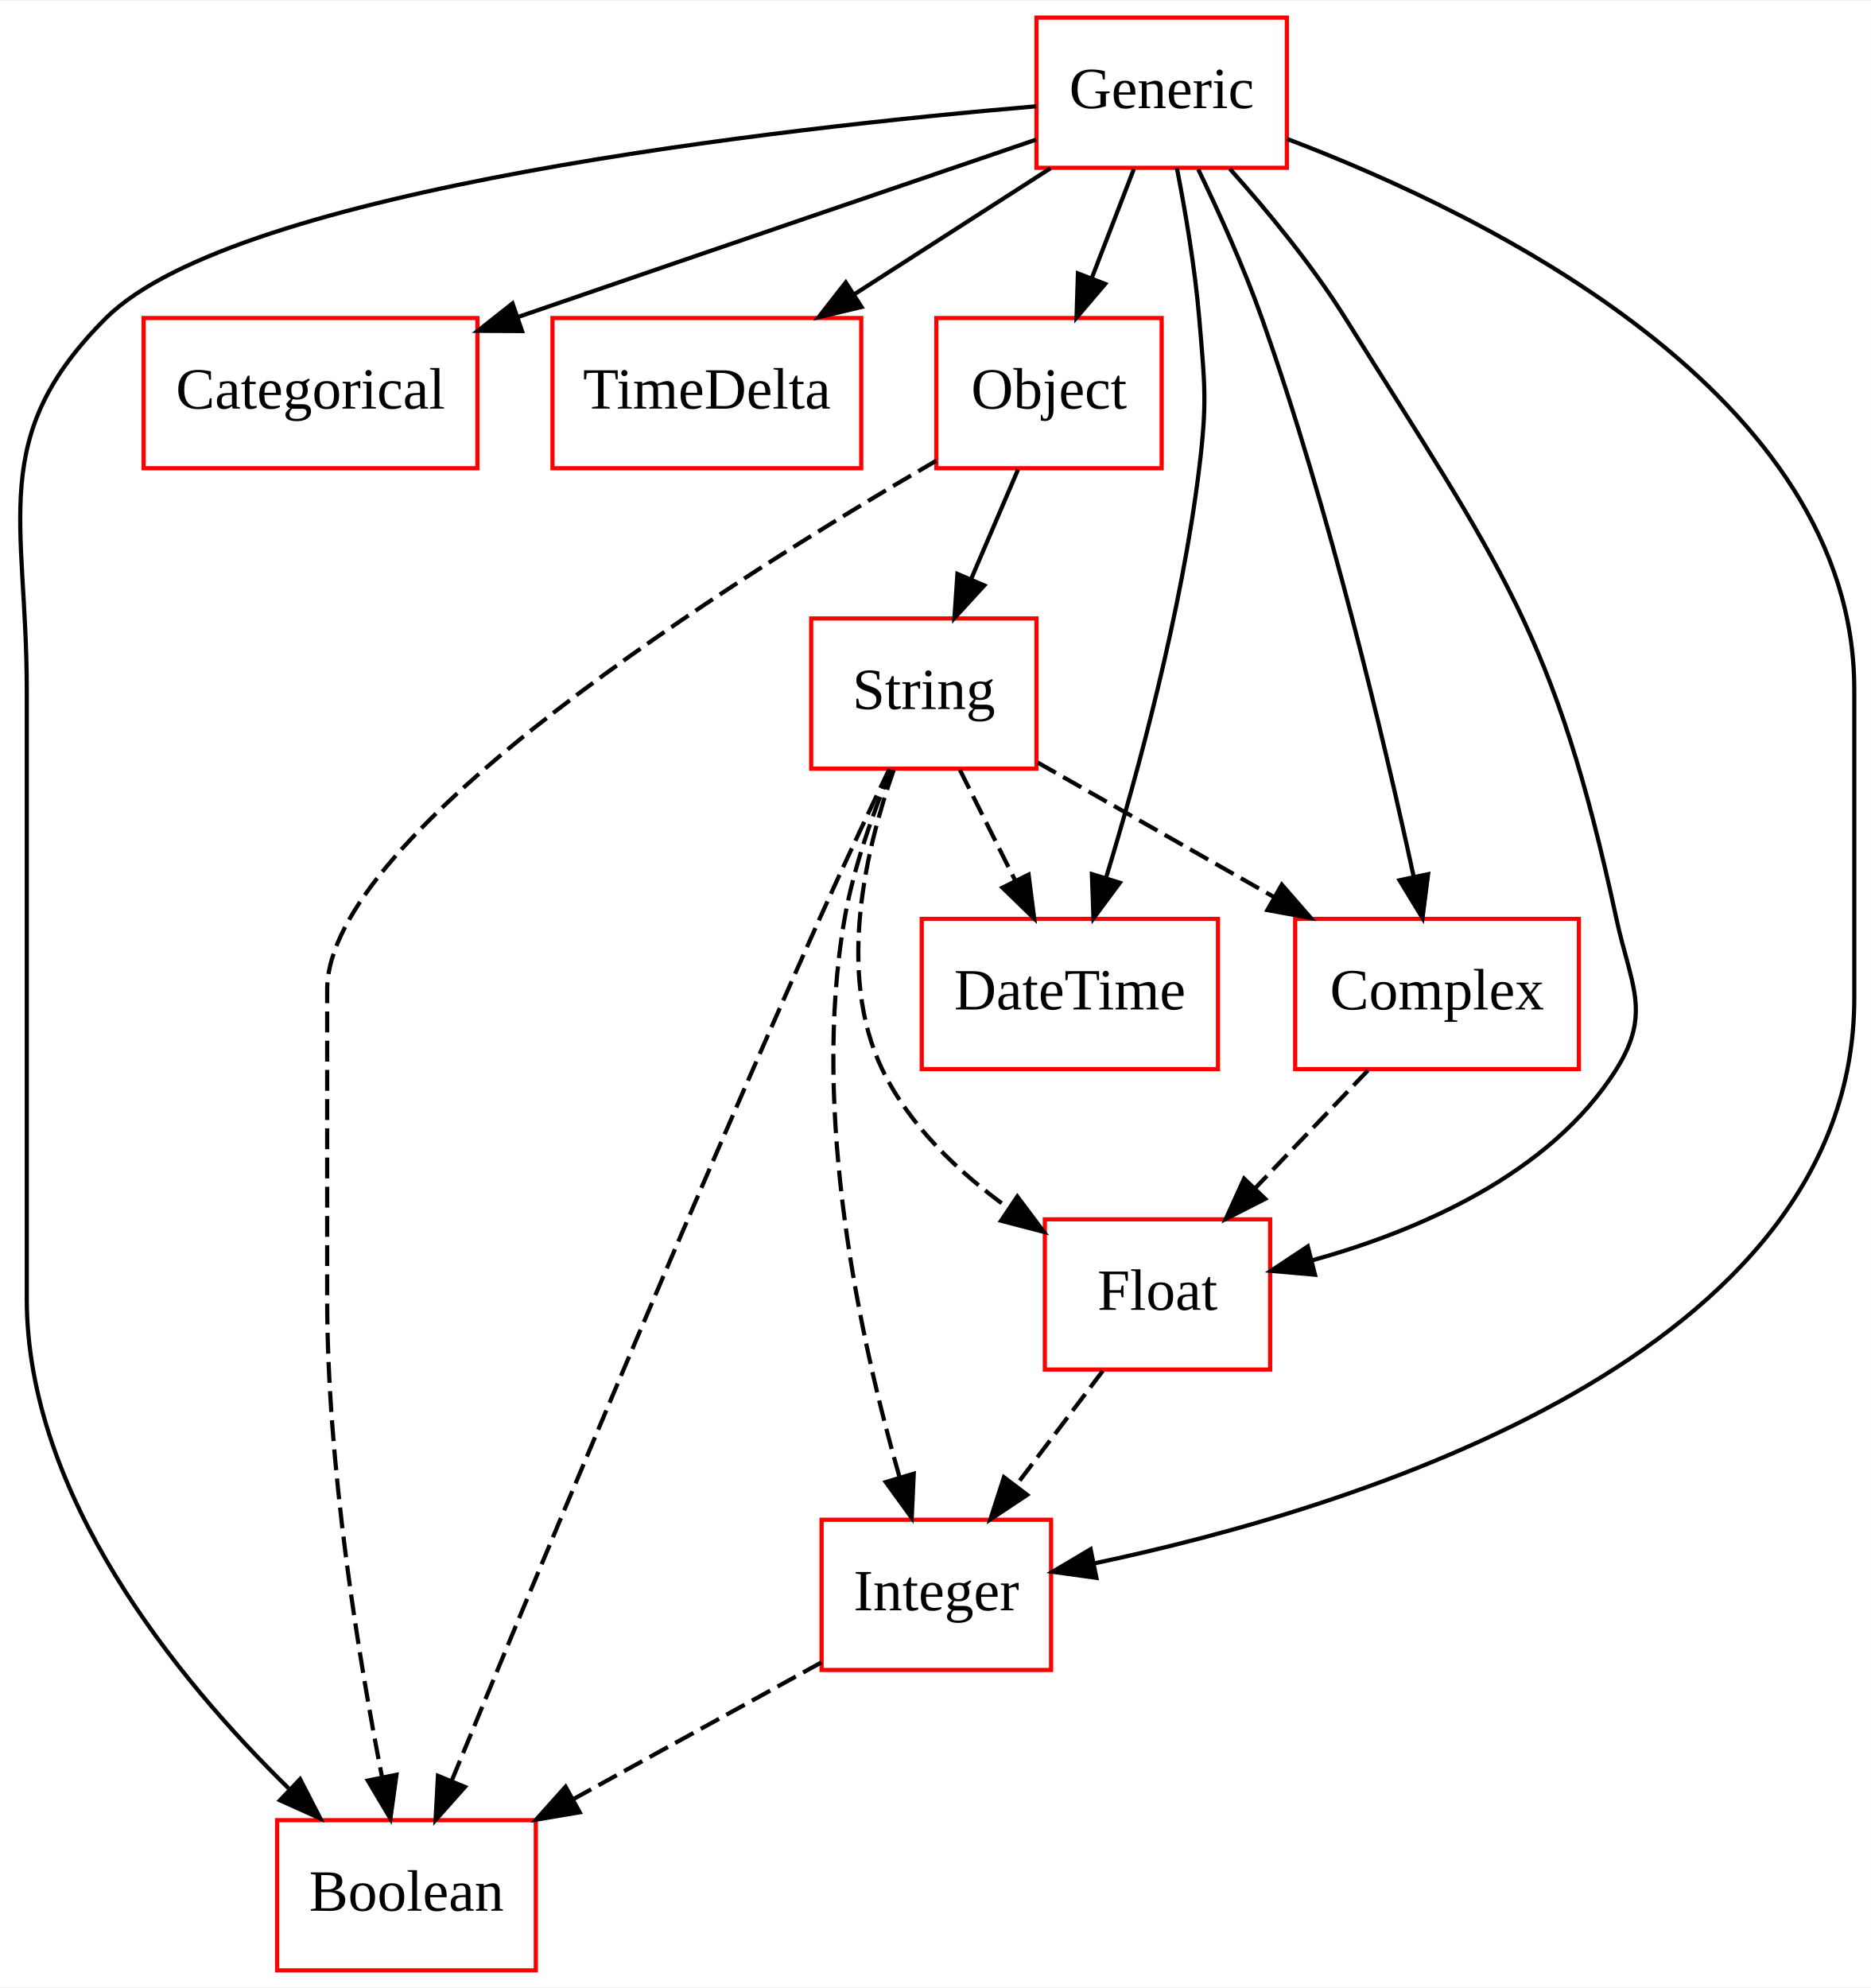
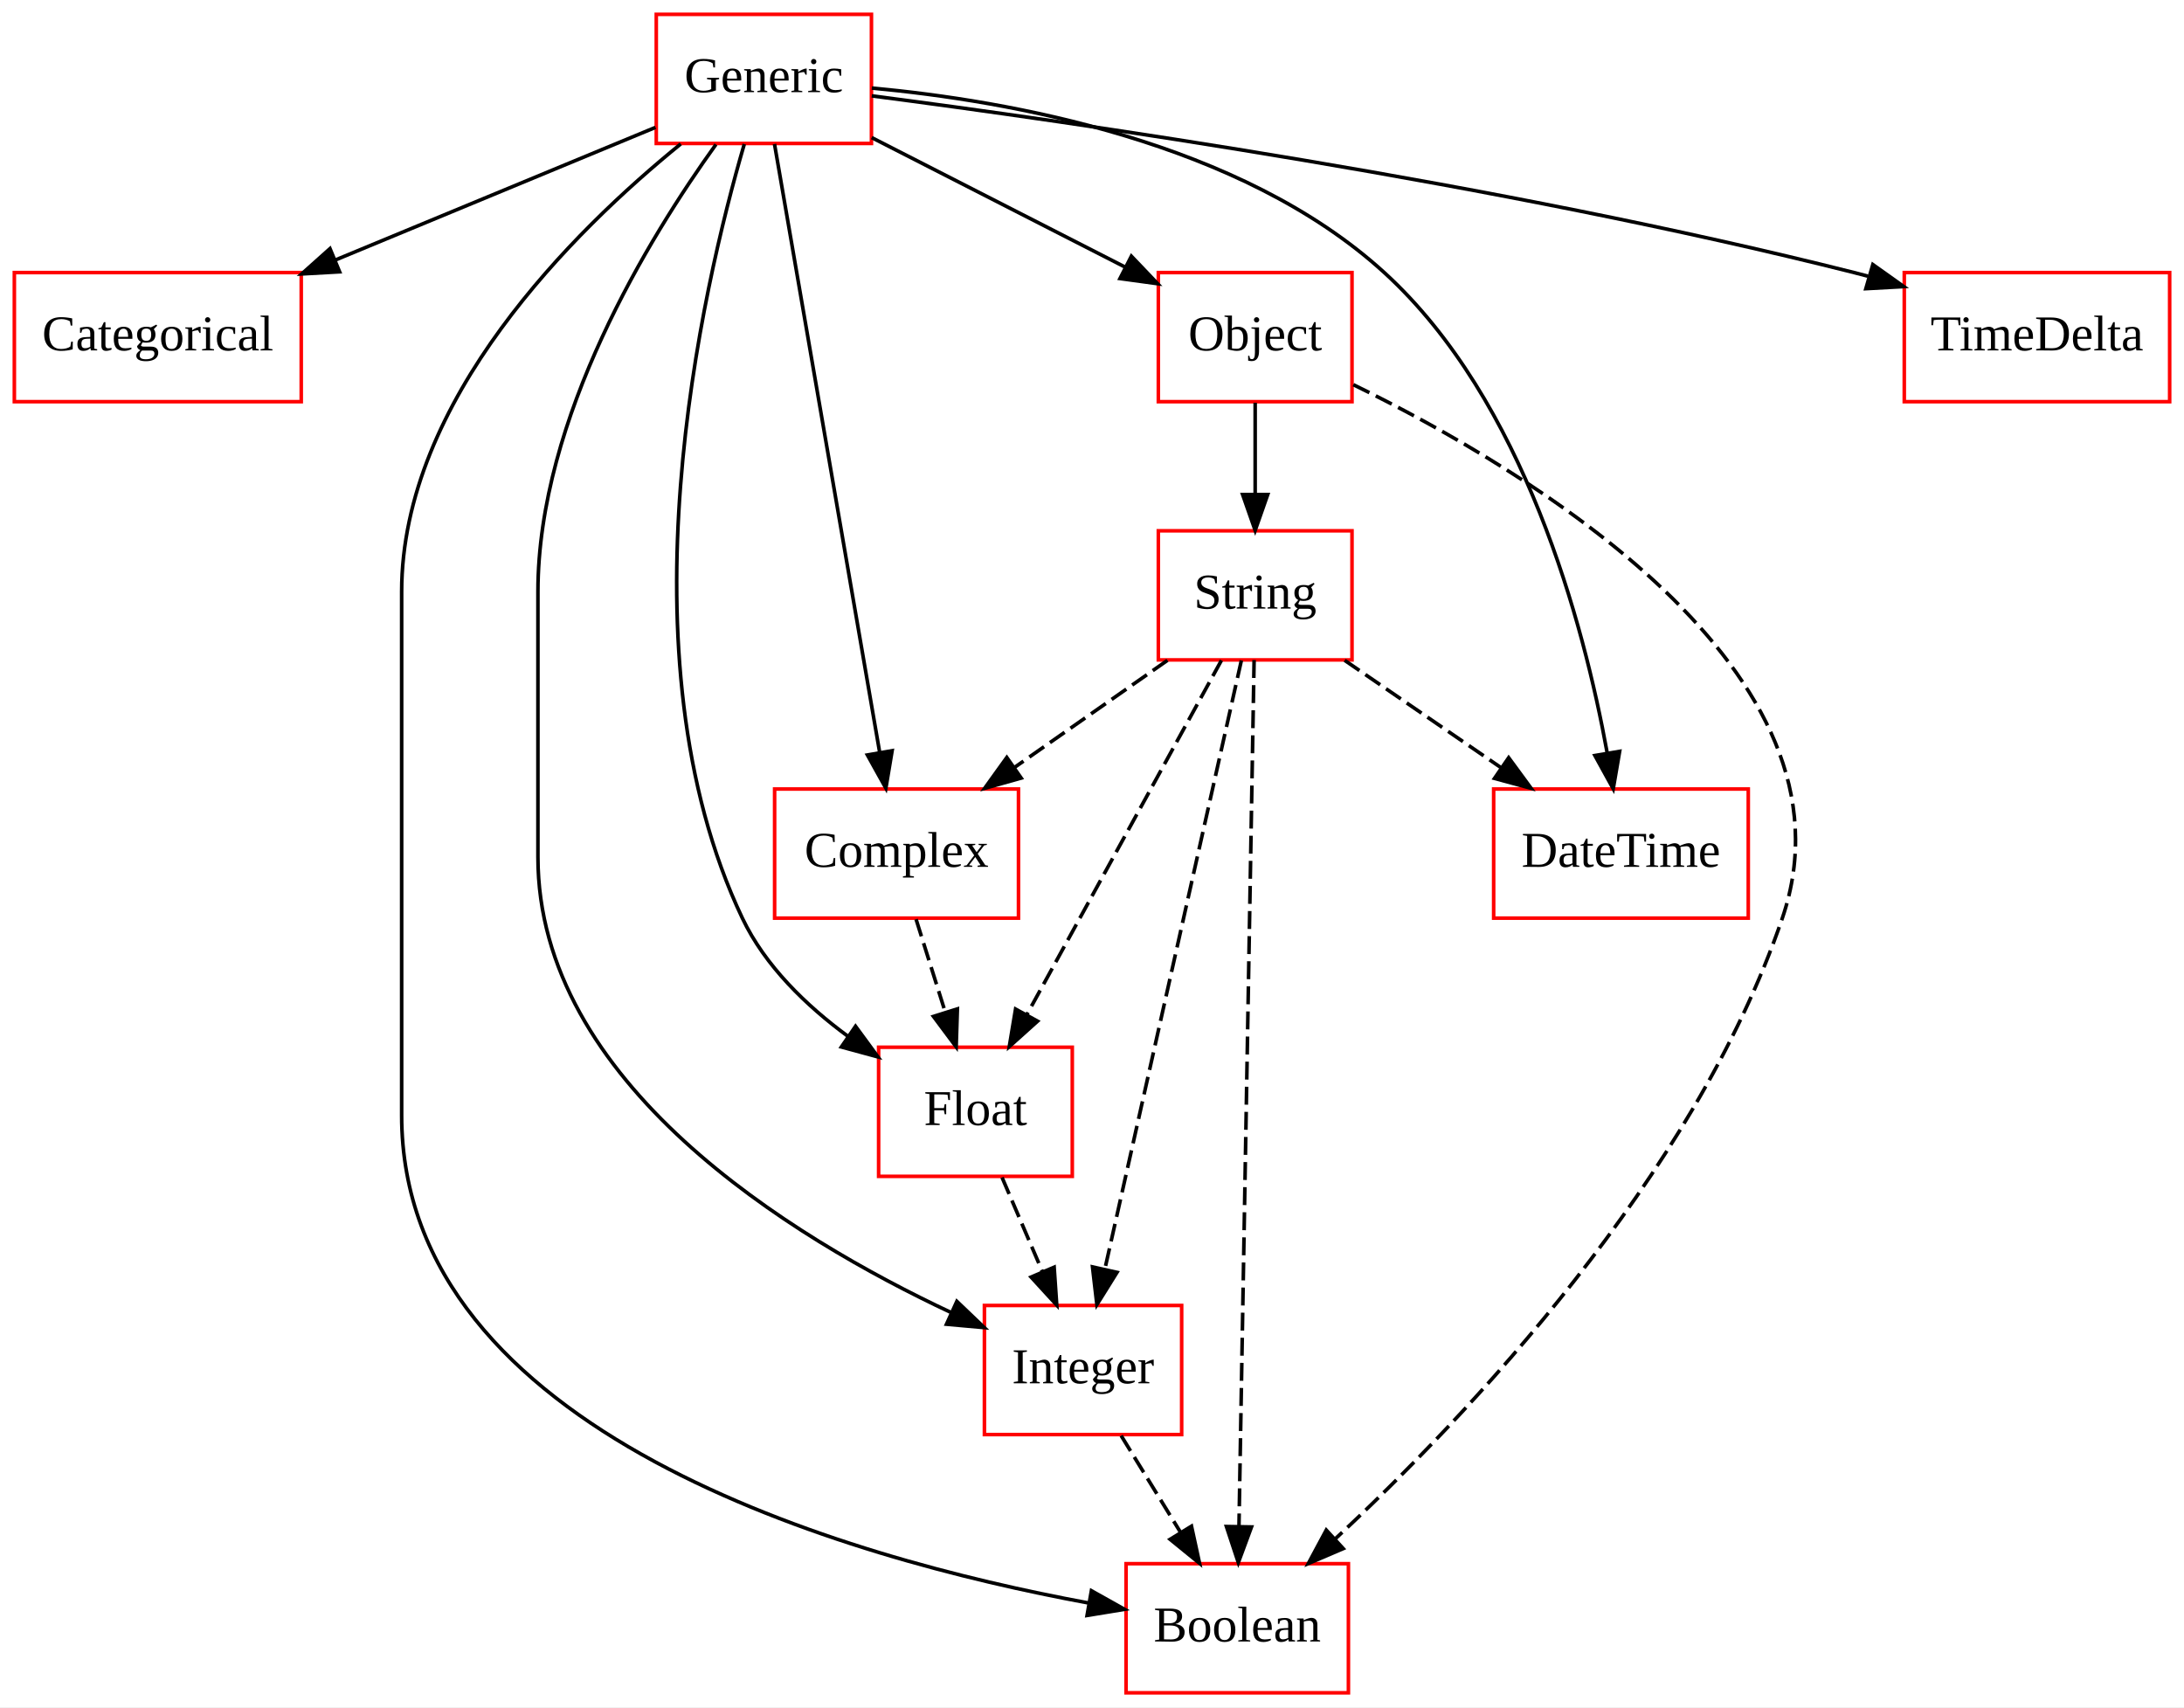
- <svg xmlns="http://www.w3.org/2000/svg" width="448pt" height="476pt" viewBox="0.00 0.00 448.41 476.00">
+ <svg xmlns="http://www.w3.org/2000/svg" width="609pt" height="476pt" viewBox="0.00 0.00 609.00 476.00">
  <g id="graph0" class="graph" transform="scale(1 1) rotate(0) translate(4 472)">
-     <polygon fill="white" stroke="none" points="-4,4 -4,-472 444.414,-472 444.414,4 -4,4" />
+     <polygon fill="white" stroke="none" points="-4,4 -4,-472 605,-472 605,4 -4,4" />
    <g id="node1" class="node">
-       <polygon fill="none" stroke="red" points="287.914,-252 216.914,-252 216.914,-216 287.914,-216 287.914,-252" />
-       <text text-anchor="middle" x="252.414" y="-230.3" font-family="Times New Roman,serif" font-size="14.00">DateTime</text>
+       <polygon fill="none" stroke="red" points="80,-396 0,-396 0,-360 80,-360 80,-396" />
+       <text text-anchor="middle" x="40" y="-374.3" font-family="Times New Roman,serif" font-size="14.00">Categorical</text>
    </g>
    <g id="node2" class="node">
-       <polygon fill="none" stroke="red" points="244.414,-324 190.414,-324 190.414,-288 244.414,-288 244.414,-324" />
-       <text text-anchor="middle" x="217.414" y="-302.3" font-family="Times New Roman,serif" font-size="14.00">String</text>
+       <polygon fill="none" stroke="red" points="239,-468 179,-468 179,-432 239,-432 239,-468" />
+       <text text-anchor="middle" x="209" y="-446.3" font-family="Times New Roman,serif" font-size="14.00">Generic</text>
    </g>
    <g id="edge1" class="edge">
-       <path fill="none" stroke="black" stroke-dasharray="5,2" d="M226.065,-287.697C230.05,-279.728 234.864,-270.1 239.282,-261.264" />
-       <polygon fill="black" stroke="black" points="242.52,-262.614 243.862,-252.104 236.259,-259.483 242.52,-262.614" />
+       <path fill="none" stroke="black" d="M178.786,-436.485C154.049,-426.239 118.549,-411.535 89.645,-399.563" />
+       <polygon fill="black" stroke="black" points="90.699,-396.211 80.121,-395.618 88.02,-402.679 90.699,-396.211" />
+     </g>
+     <g id="node3" class="node">
+       <polygon fill="none" stroke="red" points="373,-396 319,-396 319,-360 373,-360 373,-396" />
+       <text text-anchor="middle" x="346" y="-374.3" font-family="Times New Roman,serif" font-size="14.00">Object</text>
+     </g>
+     <g id="edge2" class="edge">
+       <path fill="none" stroke="black" d="M239.065,-433.638C259.879,-423.003 287.693,-408.792 309.737,-397.529" />
+       <polygon fill="black" stroke="black" points="311.481,-400.568 318.794,-392.901 308.296,-394.334 311.481,-400.568" />
+     </g>
+     <g id="node4" class="node">
+       <polygon fill="none" stroke="red" points="325.5,-108 270.5,-108 270.5,-72 325.5,-72 325.5,-108" />
+       <text text-anchor="middle" x="298" y="-86.3" font-family="Times New Roman,serif" font-size="14.00">Integer</text>
+     </g>
+     <g id="edge3" class="edge">
+       <path fill="none" stroke="black" d="M195.639,-431.721C177.146,-406.027 146,-355.546 146,-307 146,-307 146,-307 146,-233 146,-170.122 216.313,-127.088 261.294,-105.991" />
+       <polygon fill="black" stroke="black" points="262.816,-109.145 270.474,-101.823 259.922,-102.771 262.816,-109.145" />
+     </g>
+     <g id="node5" class="node">
+       <polygon fill="none" stroke="red" points="483.5,-252 412.5,-252 412.5,-216 483.5,-216 483.5,-252" />
+       <text text-anchor="middle" x="448" y="-230.3" font-family="Times New Roman,serif" font-size="14.00">DateTime</text>
+     </g>
+     <g id="edge4" class="edge">
+       <path fill="none" stroke="black" d="M239.103,-447.448C276.96,-443.952 341.851,-432.624 382,-396 421.137,-360.299 437.625,-297.964 444.129,-262.234" />
+       <polygon fill="black" stroke="black" points="447.633,-262.501 445.841,-252.059 440.731,-261.34 447.633,-262.501" />
    </g>
    <g id="node6" class="node">
-       <polygon fill="none" stroke="red" points="124.414,-36 62.414,-36 62.414,-0 124.414,-0 124.414,-36" />
-       <text text-anchor="middle" x="93.414" y="-14.3" font-family="Times New Roman,serif" font-size="14.00">Boolean</text>
+       <polygon fill="none" stroke="red" points="601,-396 527,-396 527,-360 601,-360 601,-396" />
+       <text text-anchor="middle" x="564" y="-374.3" font-family="Times New Roman,serif" font-size="14.00">TimeDelta</text>
    </g>
-     <g id="edge2" class="edge">
-       <path fill="none" stroke="black" stroke-dasharray="5,2" d="M209.137,-287.892C204.184,-277.548 197.822,-264.069 192.414,-252 159.066,-177.579 122.052,-88.637 104.204,-45.319" />
-       <polygon fill="black" stroke="black" points="107.434,-43.971 100.393,-36.055 100.961,-46.634 107.434,-43.971" />
+     <g id="edge5" class="edge">
+       <path fill="none" stroke="black" d="M239.085,-445.271C294.024,-438.126 414.044,-420.971 513,-396 514.273,-395.679 515.559,-395.342 516.855,-394.991" />
+       <polygon fill="black" stroke="black" points="518.236,-398.235 526.866,-392.09 516.287,-391.512 518.236,-398.235" />
+     </g>
+     <g id="node7" class="node">
+       <polygon fill="none" stroke="red" points="372,-36 310,-36 310,-0 372,-0 372,-36" />
+       <text text-anchor="middle" x="341" y="-14.3" font-family="Times New Roman,serif" font-size="14.00">Boolean</text>
+     </g>
+     <g id="edge6" class="edge">
+       <path fill="none" stroke="black" d="M185.829,-431.871C156.01,-407.663 108,-360.396 108,-307 108,-307 108,-307 108,-161 108,-72.417 232.32,-37.48 299.34,-25.081" />
+       <polygon fill="black" stroke="black" points="300.334,-28.46 309.577,-23.28 299.121,-21.566 300.334,-28.46" />
    </g>
    <g id="node8" class="node">
-       <polygon fill="none" stroke="red" points="374.414,-252 306.414,-252 306.414,-216 374.414,-216 374.414,-252" />
-       <text text-anchor="middle" x="340.414" y="-230.3" font-family="Times New Roman,serif" font-size="14.00">Complex</text>
+       <polygon fill="none" stroke="red" points="280,-252 212,-252 212,-216 280,-216 280,-252" />
+       <text text-anchor="middle" x="246" y="-230.3" font-family="Times New Roman,serif" font-size="14.00">Complex</text>
    </g>
-     <g id="edge3" class="edge">
-       <path fill="none" stroke="black" stroke-dasharray="5,2" d="M244.711,-289.465C261.377,-279.98 282.955,-267.7 301.403,-257.201" />
-       <polygon fill="black" stroke="black" points="303.212,-260.199 310.172,-252.211 299.75,-254.115 303.212,-260.199" />
+     <g id="edge7" class="edge">
+       <path fill="none" stroke="black" d="M211.965,-431.849C218.379,-394.753 233.584,-306.81 241.314,-262.103" />
+       <polygon fill="black" stroke="black" points="244.766,-262.683 243.021,-252.232 237.868,-261.49 244.766,-262.683" />
    </g>
    <g id="node9" class="node">
-       <polygon fill="none" stroke="red" points="300.414,-180 246.414,-180 246.414,-144 300.414,-144 300.414,-180" />
-       <text text-anchor="middle" x="273.414" y="-158.3" font-family="Times New Roman,serif" font-size="14.00">Float</text>
+       <polygon fill="none" stroke="red" points="295,-180 241,-180 241,-144 295,-144 295,-180" />
+       <text text-anchor="middle" x="268" y="-158.3" font-family="Times New Roman,serif" font-size="14.00">Float</text>
    </g>
-     <g id="edge4" class="edge">
-       <path fill="none" stroke="black" stroke-dasharray="5,2" d="M210.196,-287.687C203.594,-269.052 196.389,-238.993 207.414,-216 213.907,-202.458 225.734,-191.282 237.601,-182.741" />
-       <polygon fill="black" stroke="black" points="239.818,-185.468 246.174,-176.991 235.919,-179.654 239.818,-185.468" />
+     <g id="edge8" class="edge">
+       <path fill="none" stroke="black" d="M203.544,-431.83C191.824,-391.713 168.022,-289.653 203,-216 209.333,-202.664 220.846,-191.578 232.442,-183.052" />
+       <polygon fill="black" stroke="black" points="234.56,-185.843 240.827,-177.3 230.601,-180.07 234.56,-185.843" />
+     </g>
+     <g id="edge9" class="edge">
+       <path fill="none" stroke="black" stroke-dasharray="5,2" d="M373.366,-364.741C422.038,-340.954 516.451,-284.783 493,-216 468.272,-143.473 404.835,-76.872 368.204,-42.806" />
+       <polygon fill="black" stroke="black" points="370.556,-40.214 360.818,-36.04 365.828,-45.375 370.556,-40.214" />
    </g>
    <g id="node10" class="node">
-       <polygon fill="none" stroke="red" points="247.914,-108 192.914,-108 192.914,-72 247.914,-72 247.914,-108" />
-       <text text-anchor="middle" x="220.414" y="-86.3" font-family="Times New Roman,serif" font-size="14.00">Integer</text>
-     </g>
-     <g id="edge5" class="edge">
-       <path fill="none" stroke="black" stroke-dasharray="5,2" d="M209.521,-287.745C205.307,-277.577 200.557,-264.327 198.414,-252 190.296,-205.303 202.309,-150.556 211.526,-118.437" />
-       <polygon fill="black" stroke="black" points="214.999,-119.04 214.512,-108.456 208.292,-117.034 214.999,-119.04" />
-     </g>
-     <g id="node3" class="node">
-       <polygon fill="none" stroke="red" points="304.414,-468 244.414,-468 244.414,-432 304.414,-432 304.414,-468" />
-       <text text-anchor="middle" x="274.414" y="-446.3" font-family="Times New Roman,serif" font-size="14.00">Generic</text>
-     </g>
-     <g id="edge6" class="edge">
-       <path fill="none" stroke="black" d="M278.068,-431.908C280.09,-421.569 282.395,-408.09 283.414,-396 284.758,-380.057 285.354,-375.882 283.414,-360 279.215,-325.627 268.751,-287.094 261.138,-262.015" />
-       <polygon fill="black" stroke="black" points="264.382,-260.657 258.077,-252.142 257.696,-262.73 264.382,-260.657" />
-     </g>
-     <g id="node4" class="node">
-       <polygon fill="none" stroke="red" points="110.414,-396 30.414,-396 30.414,-360 110.414,-360 110.414,-396" />
-       <text text-anchor="middle" x="70.414" y="-374.3" font-family="Times New Roman,serif" font-size="14.00">Categorical</text>
-     </g>
-     <g id="edge7" class="edge">
-       <path fill="none" stroke="black" d="M244.396,-438.78C215.053,-428.78 168.863,-413.014 119.998,-396.195" />
-       <polygon fill="black" stroke="black" points="121.115,-392.878 110.52,-392.931 118.835,-399.496 121.115,-392.878" />
-     </g>
-     <g id="node5" class="node">
-       <polygon fill="none" stroke="red" points="202.414,-396 128.414,-396 128.414,-360 202.414,-360 202.414,-396" />
-       <text text-anchor="middle" x="165.414" y="-374.3" font-family="Times New Roman,serif" font-size="14.00">TimeDelta</text>
-     </g>
-     <g id="edge8" class="edge">
-       <path fill="none" stroke="black" d="M247.749,-431.876C233.63,-422.808 216.102,-411.552 200.853,-401.759" />
-       <polygon fill="black" stroke="black" points="202.486,-398.648 192.181,-396.19 198.704,-404.538 202.486,-398.648" />
-     </g>
-     <g id="edge9" class="edge">
-       <path fill="none" stroke="black" d="M244.37,-446.746C184.323,-441.617 52.571,-427.039 21.414,-396 -7.241,-367.454 2.414,-347.447 2.414,-307 2.414,-307 2.414,-307 2.414,-161 2.414,-113.83 38.45,-69.794 65.168,-43.628" />
-       <polygon fill="black" stroke="black" points="67.922,-45.839 72.764,-36.416 63.102,-40.763 67.922,-45.839" />
-     </g>
-     <g id="node7" class="node">
-       <polygon fill="none" stroke="red" points="274.414,-396 220.414,-396 220.414,-360 274.414,-360 274.414,-396" />
-       <text text-anchor="middle" x="247.414" y="-374.3" font-family="Times New Roman,serif" font-size="14.00">Object</text>
+       <polygon fill="none" stroke="red" points="373,-324 319,-324 319,-288 373,-288 373,-324" />
+       <text text-anchor="middle" x="346" y="-302.3" font-family="Times New Roman,serif" font-size="14.00">String</text>
    </g>
    <g id="edge10" class="edge">
-       <path fill="none" stroke="black" d="M267.74,-431.697C264.699,-423.813 261.031,-414.304 257.653,-405.546" />
-       <polygon fill="black" stroke="black" points="260.875,-404.175 254.011,-396.104 254.344,-406.694 260.875,-404.175" />
+       <path fill="none" stroke="black" d="M346,-359.697C346,-351.983 346,-342.712 346,-334.112" />
+       <polygon fill="black" stroke="black" points="349.5,-334.104 346,-324.104 342.5,-334.104 349.5,-334.104" />
    </g>
    <g id="edge11" class="edge">
-       <path fill="none" stroke="black" d="M283.178,-431.641C288.1,-421.438 294.1,-408.188 298.414,-396 314.694,-350.005 327.775,-294.617 334.791,-262.254" />
-       <polygon fill="black" stroke="black" points="338.27,-262.718 336.933,-252.208 331.424,-261.258 338.27,-262.718" />
+       <path fill="none" stroke="black" stroke-dasharray="5,2" d="M308.629,-71.697C313.628,-63.559 319.691,-53.689 325.212,-44.701" />
+       <polygon fill="black" stroke="black" points="328.241,-46.457 330.493,-36.104 322.277,-42.793 328.241,-46.457" />
    </g>
    <g id="edge12" class="edge">
-       <path fill="none" stroke="black" d="M290.753,-431.765C299.646,-421.818 310.429,-408.779 318.414,-396 355.62,-336.449 368.638,-320.646 383.414,-252 386.78,-236.358 391.925,-229.548 383.414,-216 367.486,-190.645 335.647,-177.135 310.303,-170.117" />
-       <polygon fill="black" stroke="black" points="311.161,-166.724 300.607,-167.653 309.437,-173.508 311.161,-166.724" />
+       <path fill="none" stroke="black" stroke-dasharray="5,2" d="M251.438,-215.697C253.889,-207.898 256.84,-198.509 259.568,-189.829" />
+       <polygon fill="black" stroke="black" points="262.965,-190.694 262.624,-180.104 256.287,-188.595 262.965,-190.694" />
    </g>
    <g id="edge13" class="edge">
-       <path fill="none" stroke="black" d="M304.475,-438.924C352.312,-420.769 440.414,-377.73 440.414,-307 440.414,-307 440.414,-307 440.414,-233 440.414,-147.306 321.127,-110.82 258.227,-97.537" />
-       <polygon fill="black" stroke="black" points="258.772,-94.076 248.277,-95.53 257.387,-100.938 258.772,-94.076" />
+       <path fill="none" stroke="black" stroke-dasharray="5,2" d="M275.416,-143.697C278.794,-135.813 282.87,-126.304 286.623,-117.546" />
+       <polygon fill="black" stroke="black" points="289.947,-118.675 290.67,-108.104 283.513,-115.917 289.947,-118.675" />
    </g>
    <g id="edge14" class="edge">
-       <path fill="none" stroke="black" d="M239.998,-359.697C236.619,-351.813 232.544,-342.304 228.791,-333.546" />
-       <polygon fill="black" stroke="black" points="231.9,-331.917 224.744,-324.104 225.466,-334.675 231.9,-331.917" />
+       <path fill="none" stroke="black" stroke-dasharray="5,2" d="M342.153,-287.849C333.833,-250.753 314.107,-162.81 304.079,-118.103" />
+       <polygon fill="black" stroke="black" points="307.469,-117.224 301.865,-108.232 300.639,-118.756 307.469,-117.224" />
    </g>
    <g id="edge15" class="edge">
-       <path fill="none" stroke="black" stroke-dasharray="5,2" d="M220.382,-361.807C171.726,-333.526 74.414,-272.302 74.414,-235 74.414,-235 74.414,-235 74.414,-161 74.414,-120.86 81.964,-74.897 87.546,-46.404" />
-       <polygon fill="black" stroke="black" points="91.02,-46.883 89.569,-36.388 84.158,-45.498 91.02,-46.883" />
+       <path fill="none" stroke="black" stroke-dasharray="5,2" d="M370.952,-287.876C384.042,-278.893 400.26,-267.763 414.436,-258.034" />
+       <polygon fill="black" stroke="black" points="416.687,-260.734 422.952,-252.19 412.726,-254.962 416.687,-260.734" />
    </g>
    <g id="edge16" class="edge">
-       <path fill="none" stroke="black" stroke-dasharray="5,2" d="M323.852,-215.697C315.738,-207.22 305.826,-196.864 296.943,-187.583" />
-       <polygon fill="black" stroke="black" points="299.228,-184.908 289.785,-180.104 294.171,-189.749 299.228,-184.908" />
+       <path fill="none" stroke="black" stroke-dasharray="5,2" d="M345.702,-287.966C344.869,-240.291 342.507,-105.185 341.483,-46.63" />
+       <polygon fill="black" stroke="black" points="344.977,-46.244 341.303,-36.306 337.978,-46.366 344.977,-46.244" />
    </g>
    <g id="edge17" class="edge">
-       <path fill="none" stroke="black" stroke-dasharray="5,2" d="M260.313,-143.697C254.023,-135.389 246.366,-125.277 239.449,-116.141" />
-       <polygon fill="black" stroke="black" points="242.191,-113.964 233.364,-108.104 236.61,-118.19 242.191,-113.964" />
+       <path fill="none" stroke="black" stroke-dasharray="5,2" d="M321.537,-287.876C308.704,-278.893 292.804,-267.763 278.906,-258.034" />
+       <polygon fill="black" stroke="black" points="280.756,-255.057 270.557,-252.19 276.742,-260.792 280.756,-255.057" />
    </g>
    <g id="edge18" class="edge">
-       <path fill="none" stroke="black" stroke-dasharray="5,2" d="M192.857,-73.811C175.475,-64.23 152.735,-51.697 133.388,-41.033" />
-       <polygon fill="black" stroke="black" points="134.934,-37.889 124.487,-36.127 131.555,-44.019 134.934,-37.889" />
+       <path fill="none" stroke="black" stroke-dasharray="5,2" d="M336.591,-287.871C323.122,-263.35 298.229,-218.032 282.424,-189.259" />
+       <polygon fill="black" stroke="black" points="285.324,-187.269 277.442,-180.189 279.189,-190.639 285.324,-187.269" />
    </g>
  </g>
</svg>
